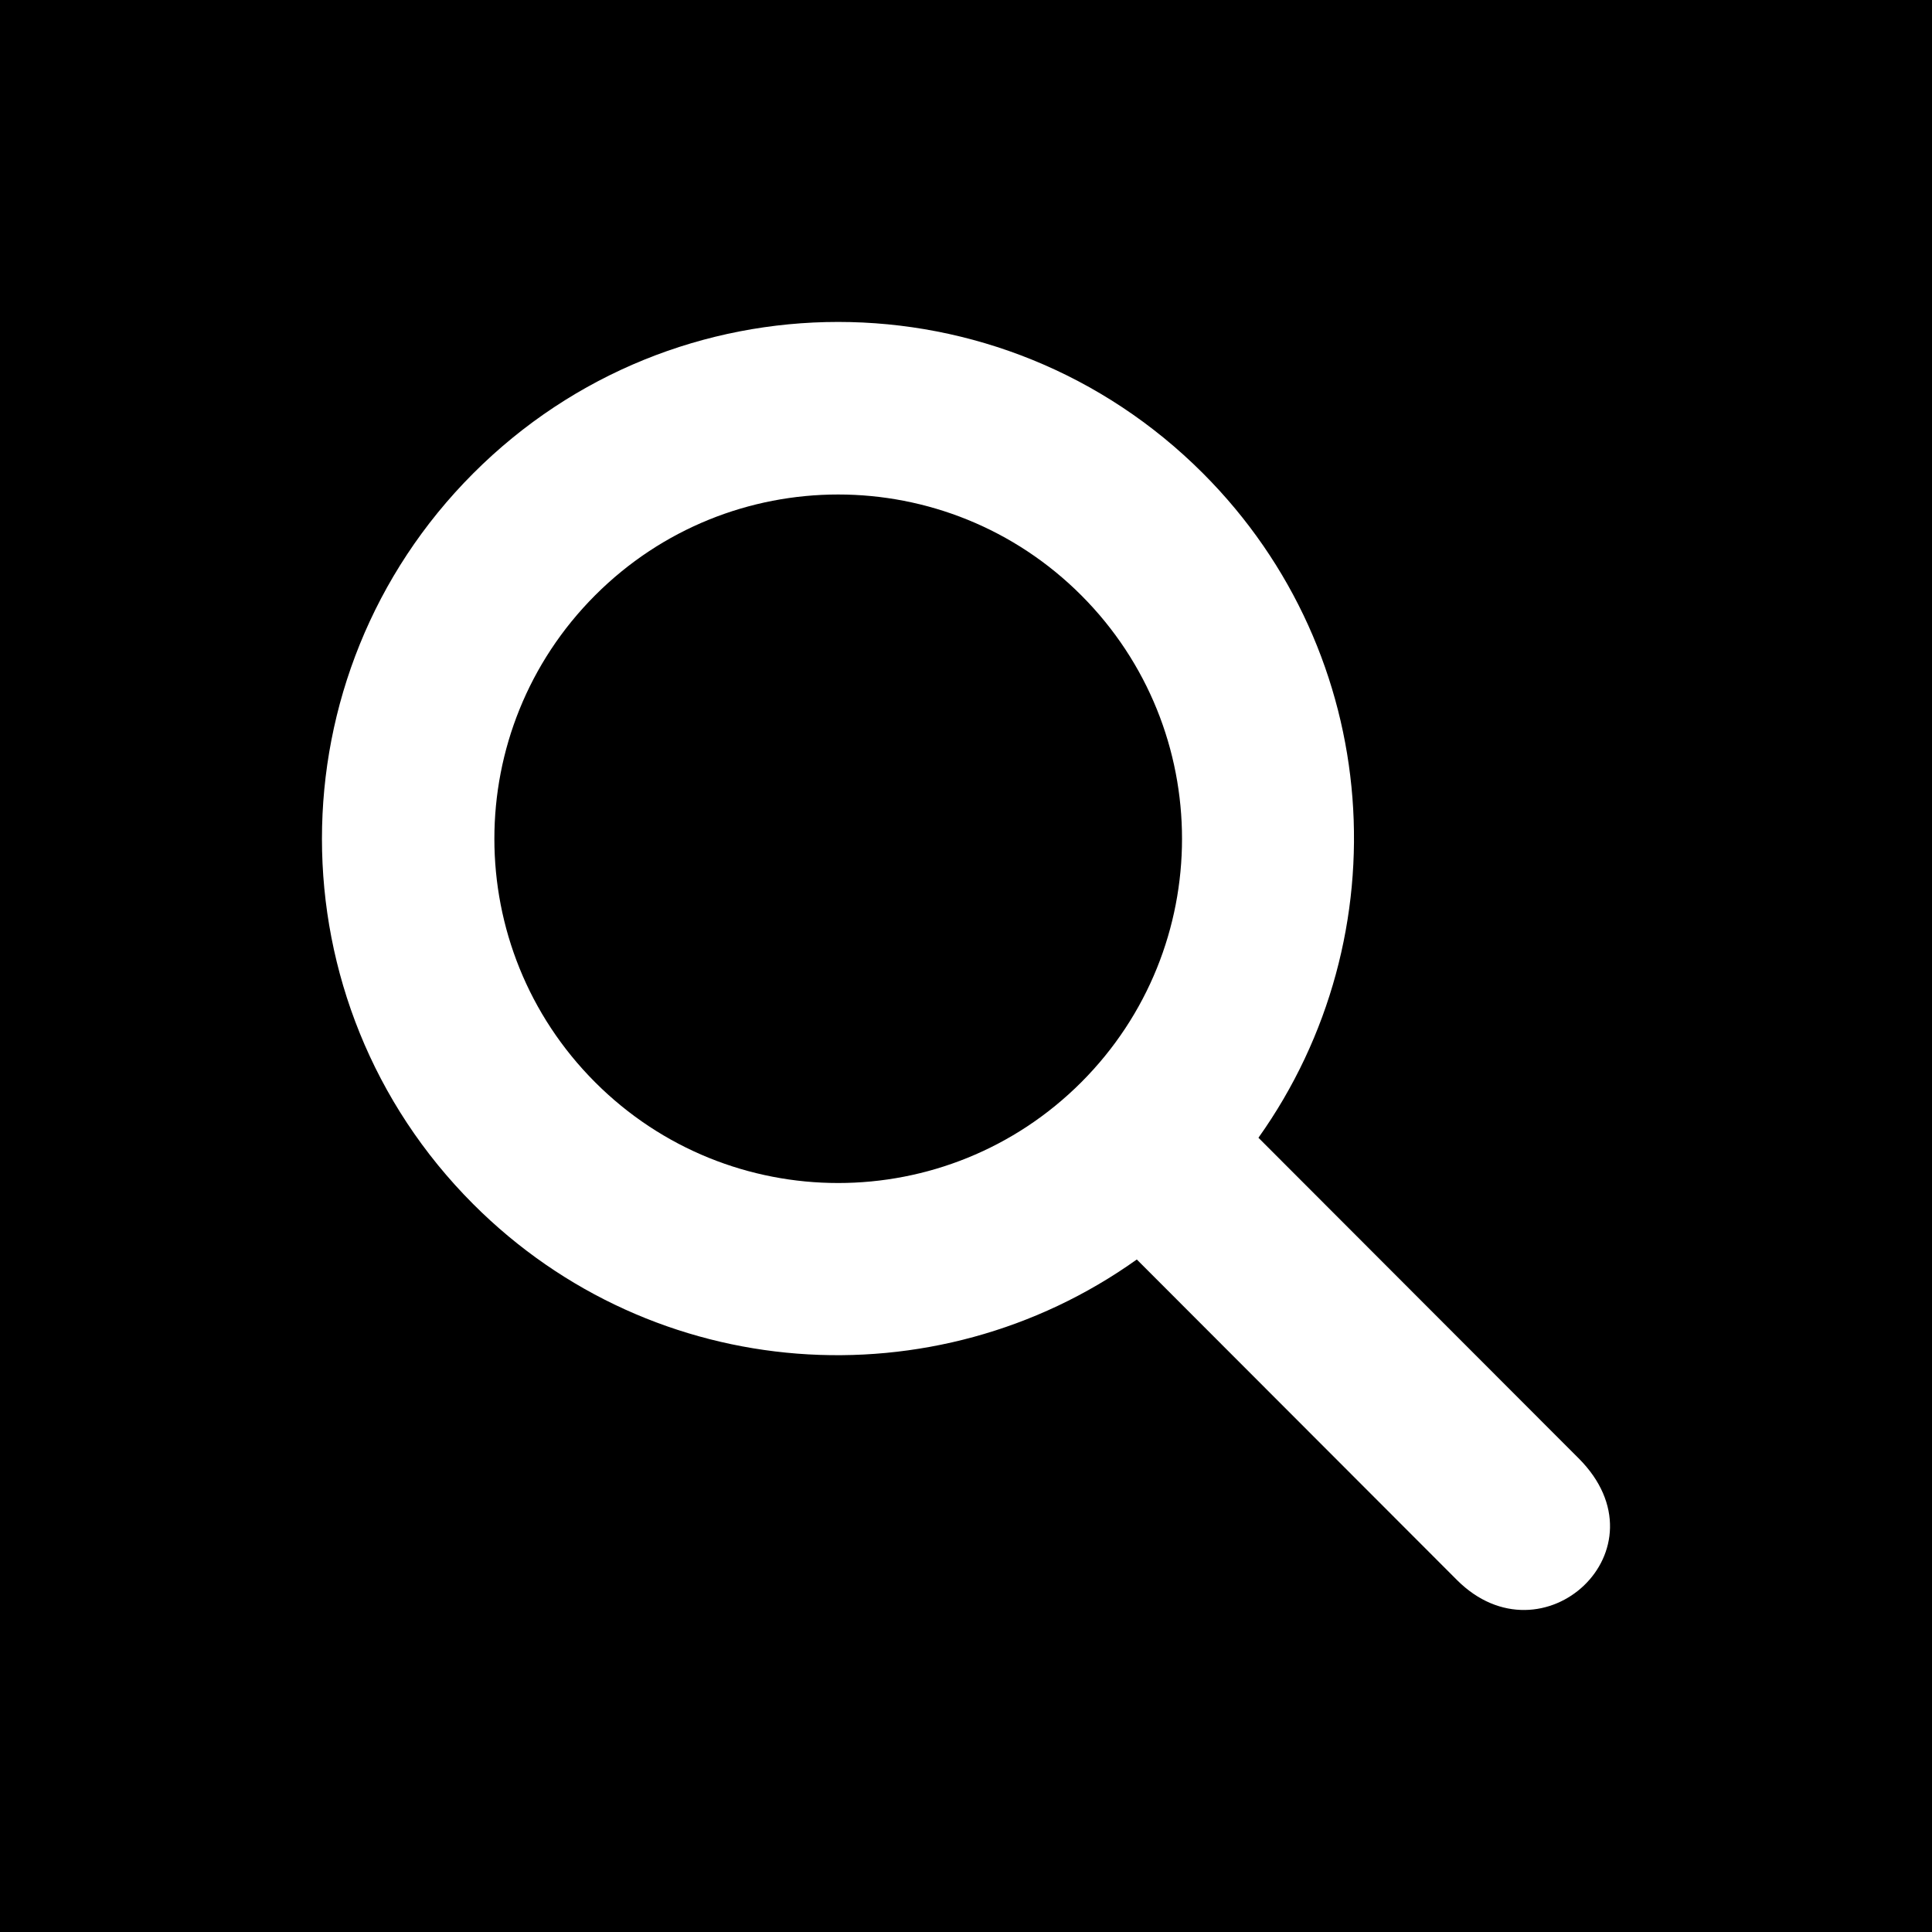
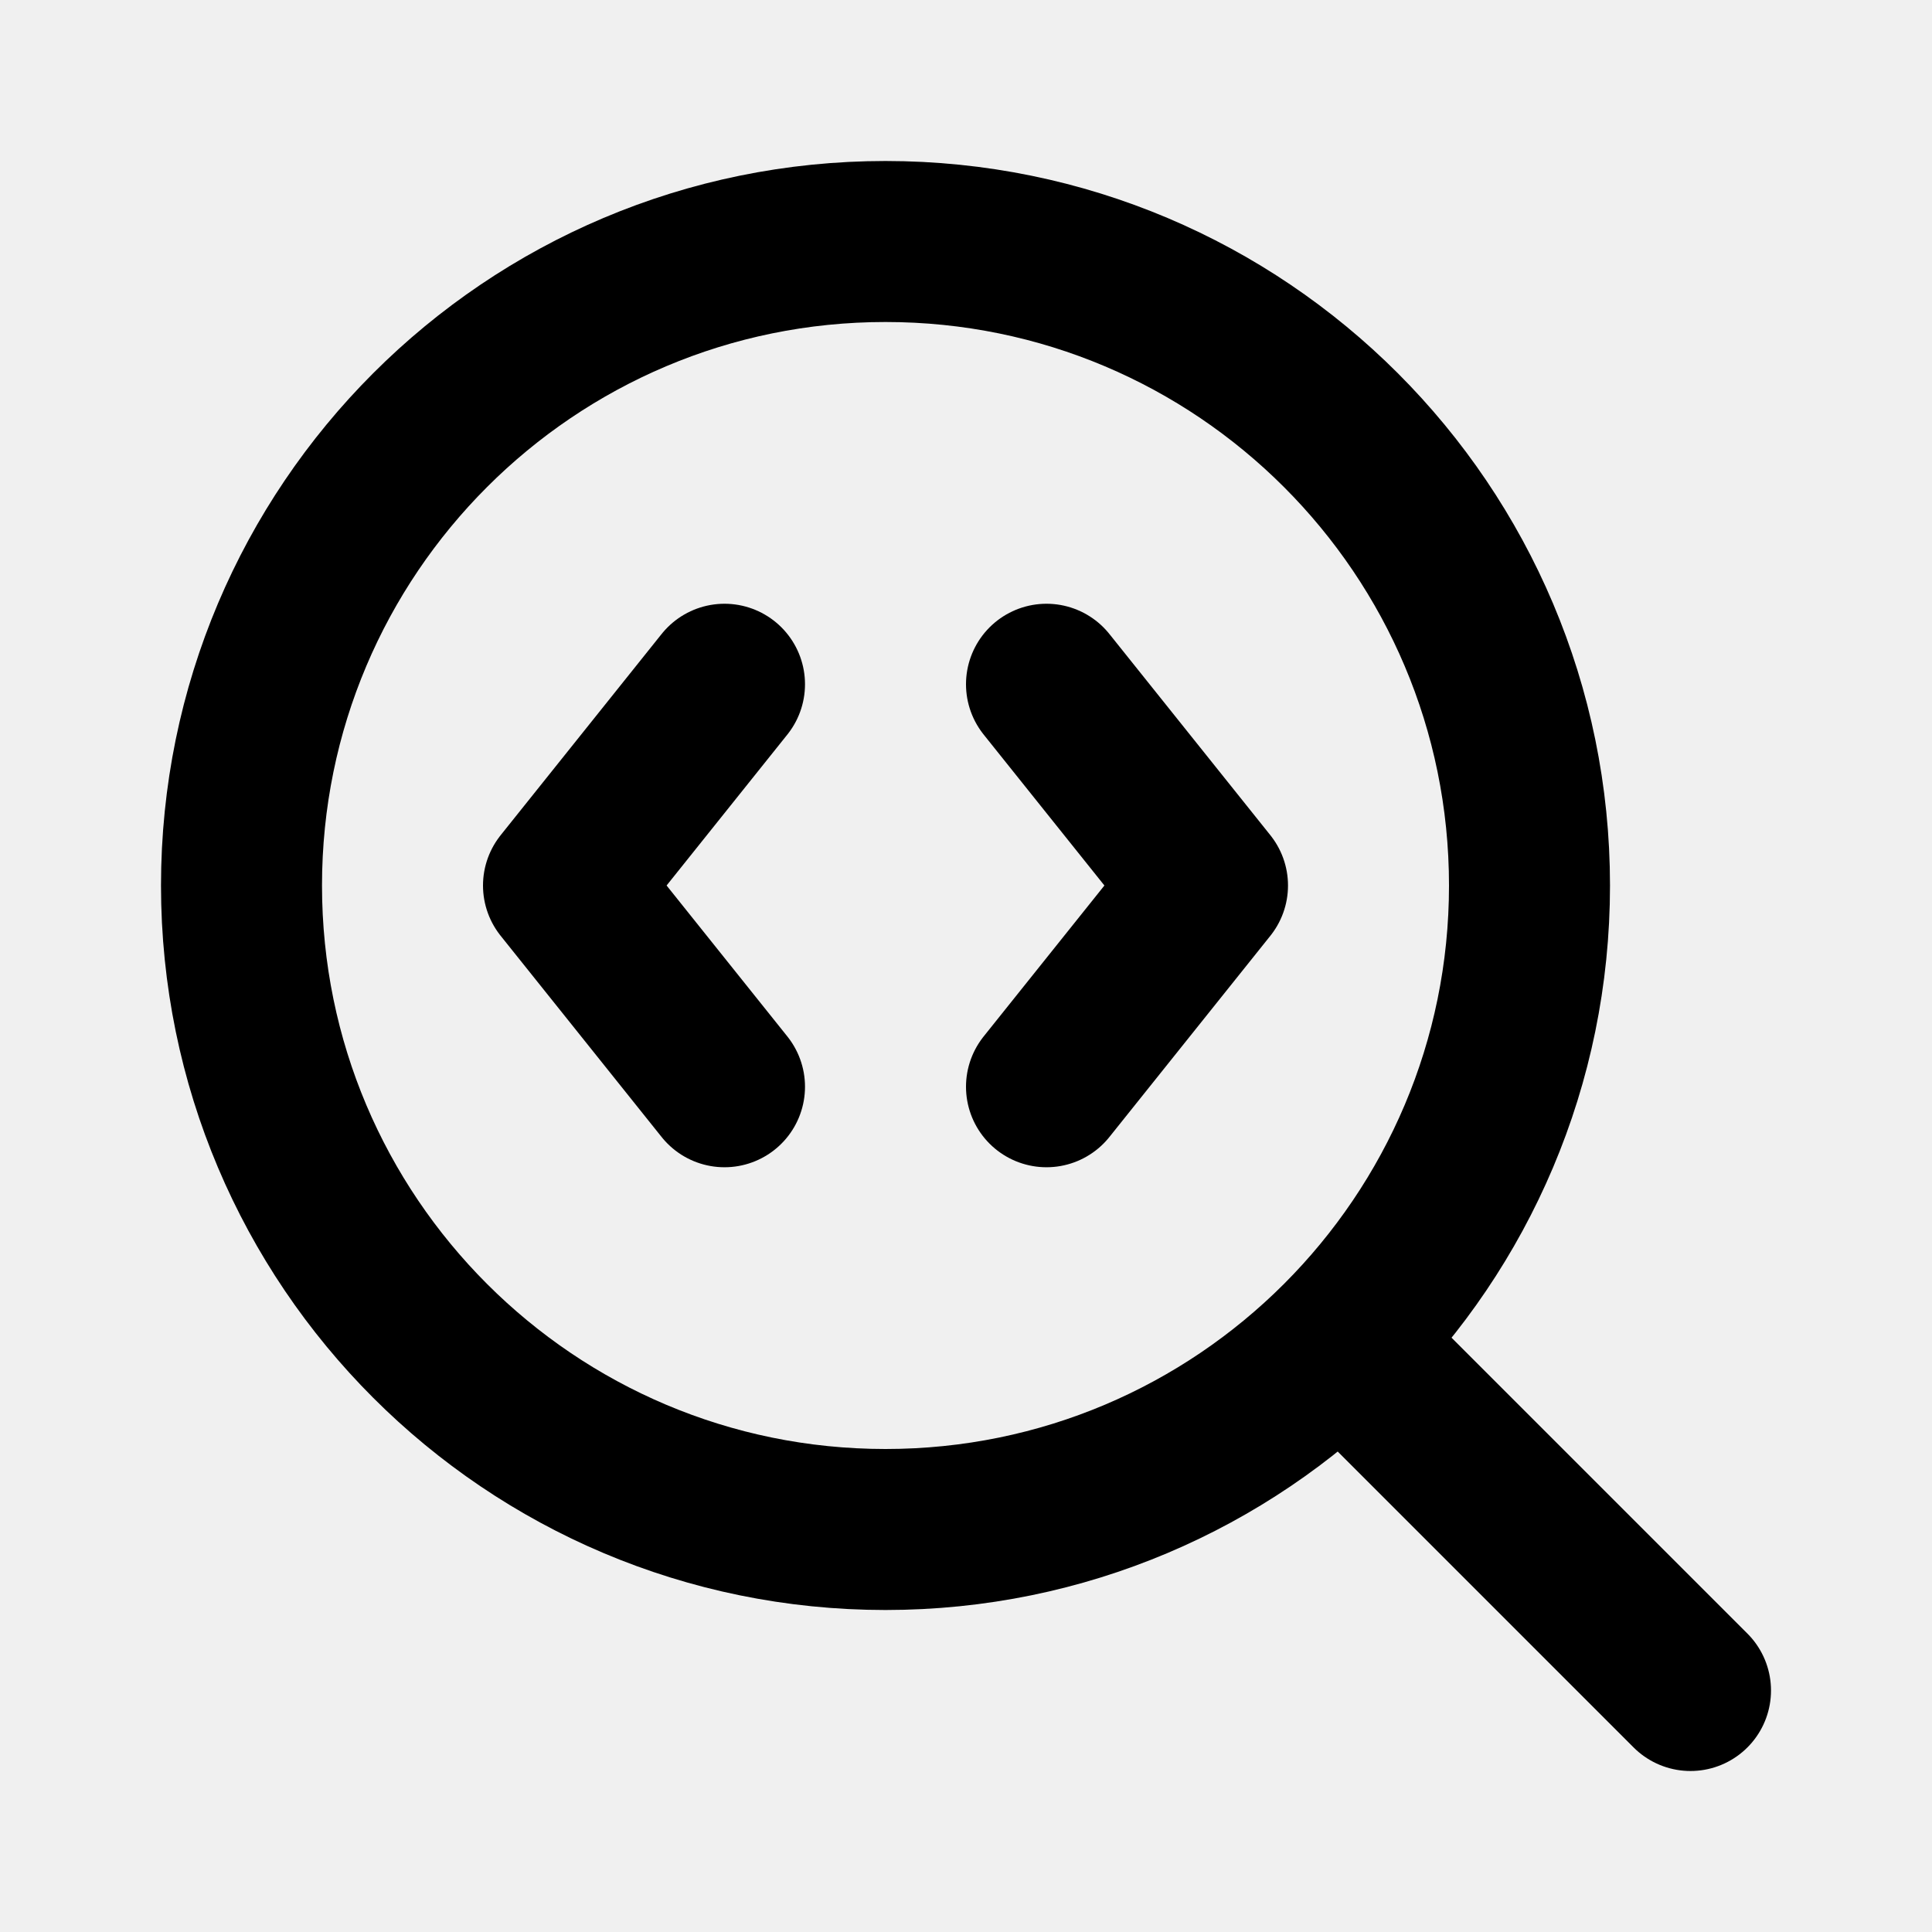
- <svg xmlns="http://www.w3.org/2000/svg" width="1200pt" height="1200pt" version="1.1" viewBox="0 0 1200 1200">
-   <rect width="1200" height="1200" fill="black" />
-   <path fill="white" d="m980.48 905.76-198.84-199.08c89.203-125.34 77.953-300.14-34.406-412.64-125.26-125.44-328.03-125.44-453.32 0-125.26 125.44-125.26 328.45 0 453.84 112.36 112.5 286.97 123.74 412.18 34.406l198.84 199.08c53.25 53.297 132.05-19.078 75.562-75.609zm-610.87-233.58c-83.391-83.531-83.391-218.86 0-302.39s218.58-83.531 302.02 0c83.391 83.531 83.391 218.86 0 302.39-83.438 83.484-218.63 83.484-302.02 0z" />
+ <svg xmlns="http://www.w3.org/2000/svg" width="24" height="24" viewBox="0 0 24 24" fill="none" stroke="currentColor" stroke-width="2" stroke-linecap="round" stroke-linejoin="round" class="lucide lucide-search-code-icon lucide-search-code">
+   <path d="m13 13.5 2-2.5-2-2.5" />
+   <path d="m21 21-4.3-4.3" />
+   <path d="M9 8.5 7 11l2 2.5" />
+   <circle cx="11" cy="11" r="8" />
</svg>
